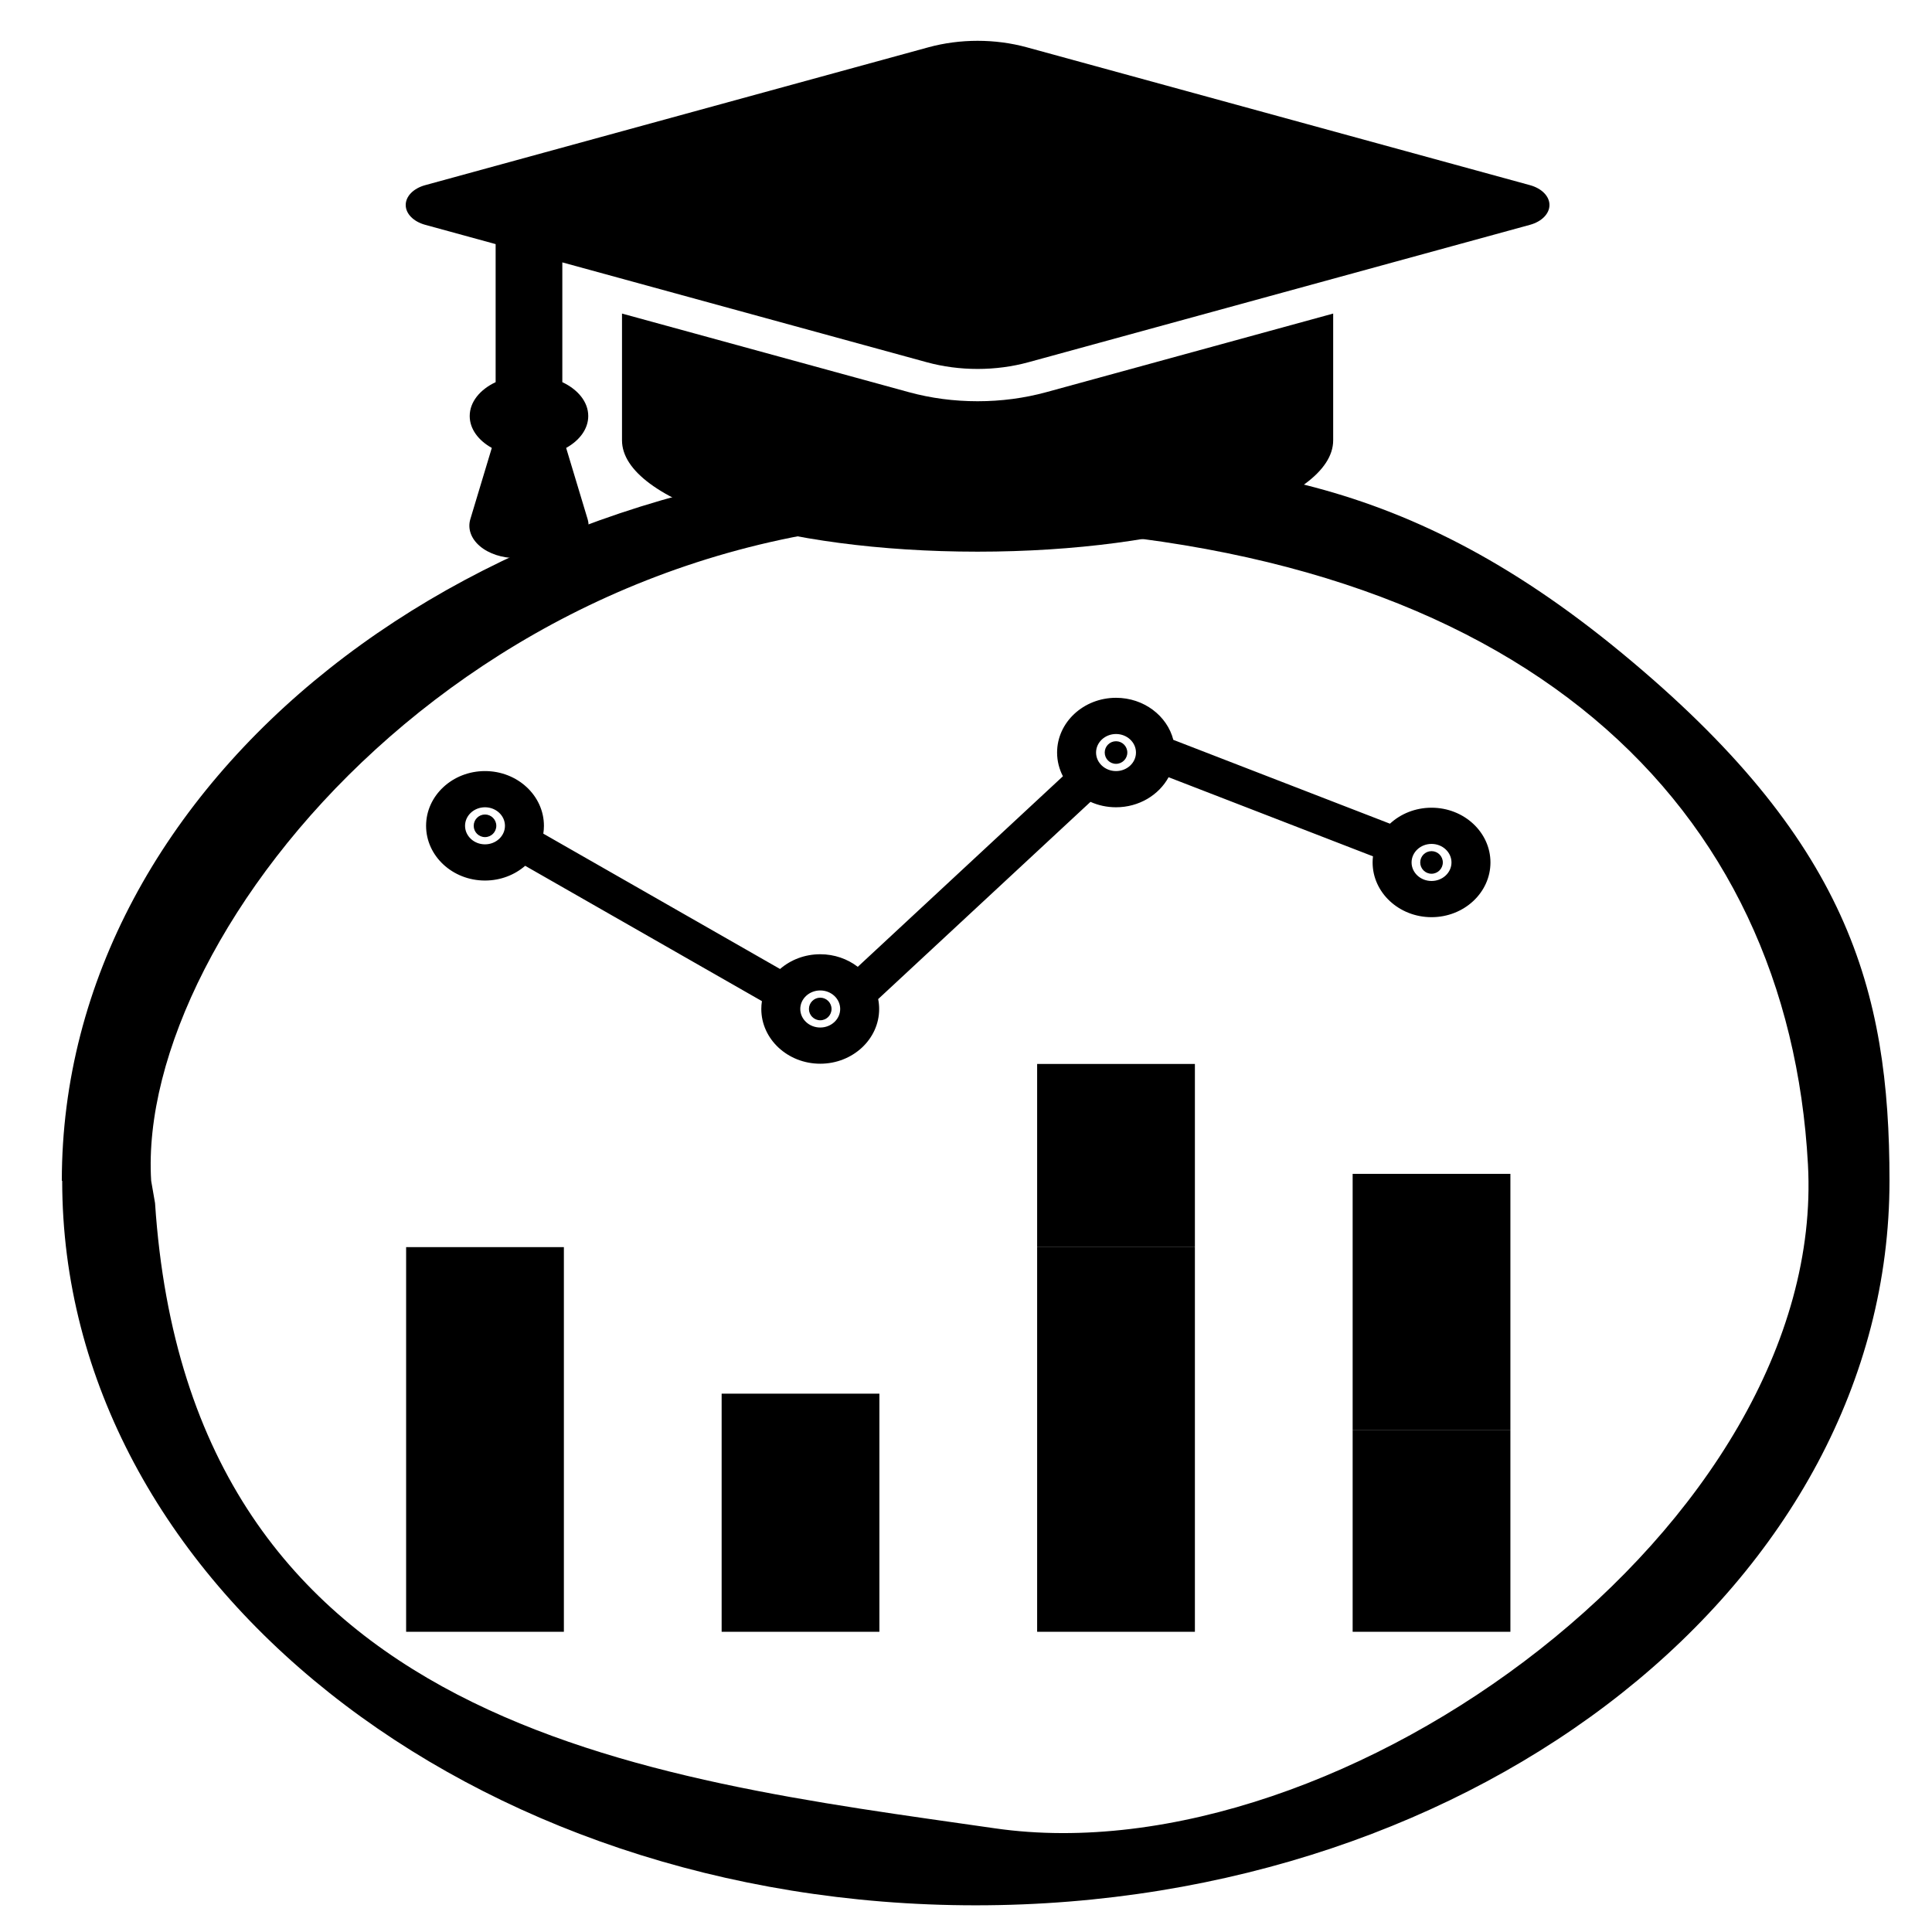
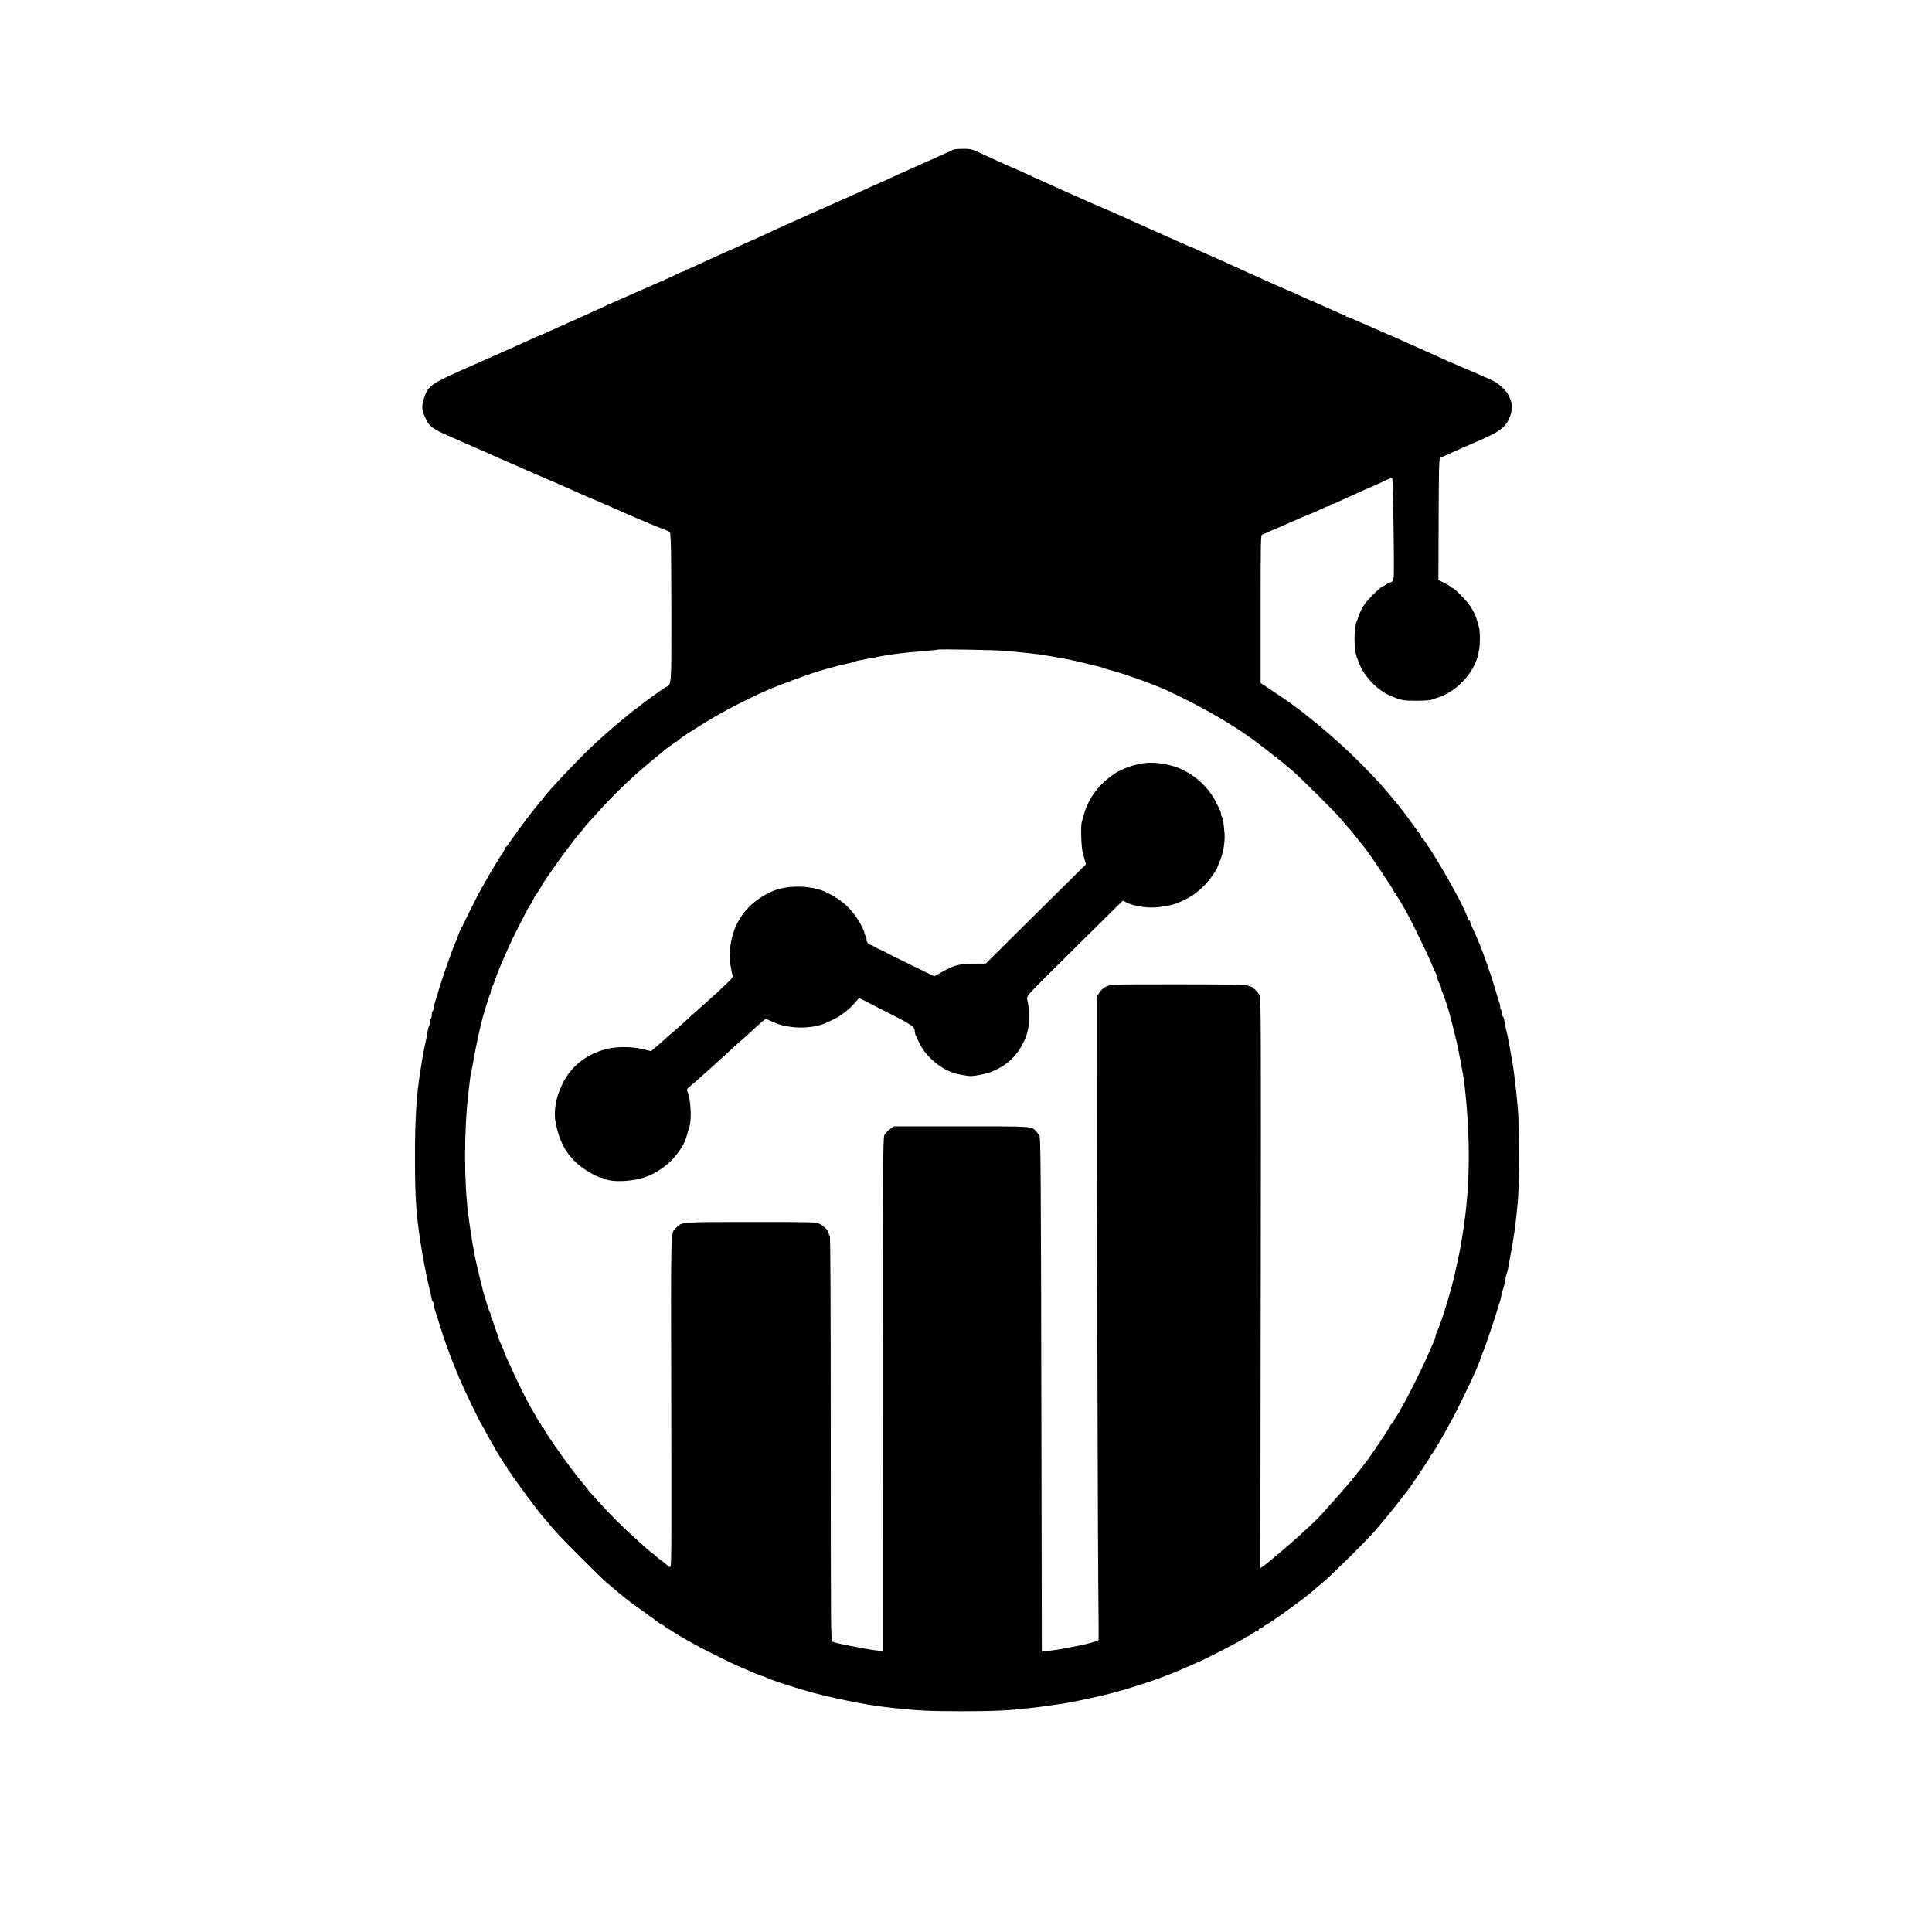
- <svg xmlns="http://www.w3.org/2000/svg" width="500" height="500" fill="#000000" version="1.1">
-   <g>
-     <g stroke="null" id="SVGRepo_iconCarrier">
-       <g stroke="null" id="svg_1">
-         <circle stroke="null" id="svg_2" r="2.924" cy="213.718" cx="125.519" />
-         <circle stroke="null" id="svg_3" r="2.924" cy="261.122" cx="212.277" />
-         <circle stroke="null" id="svg_4" r="2.924" cy="194.756" cx="288.825" />
-         <circle stroke="null" id="svg_5" r="2.924" cy="223.199" cx="370.477" />
-       </g>
-       <path stroke="null" id="svg_6" d="m370.479,209.035c-4.195,0 -7.999,1.582 -10.759,4.136l-56.064,-21.7c-1.599,-6.232 -7.64,-10.881 -14.832,-10.881c-8.409,0 -15.249,6.354 -15.249,14.166c0,2.198 0.542,4.282 1.508,6.14l-53.093,49.318c-2.64,-2.032 -6.027,-3.256 -9.716,-3.256c-4.015,0 -7.671,1.451 -10.397,3.816l-61.268,-35.024c0.103,-0.664 0.16,-1.342 0.16,-2.032c0,-7.811 -6.84,-14.165 -15.25,-14.165c-8.409,0 -15.249,6.354 -15.249,14.165c0,7.811 6.84,14.165 15.249,14.165c4.015,0 7.671,-1.451 10.397,-3.816l61.27,35.025c-0.103,0.664 -0.16,1.342 -0.16,2.032c0,7.811 6.84,14.165 15.249,14.165c8.409,0 15.25,-6.354 15.25,-14.165c0,-0.876 -0.09,-1.731 -0.255,-2.564l54.946,-51.04c2.001,0.898 4.244,1.401 6.61,1.401c5.935,0 11.085,-3.168 13.604,-7.776l52.898,20.474c-0.063,0.519 -0.098,1.046 -0.098,1.58c0,7.811 6.84,14.166 15.25,14.166c8.409,0 15.249,-6.354 15.249,-14.166c0,-7.81 -6.841,-14.164 -15.25,-14.164zm-244.96,9.481c-2.848,0 -5.164,-2.151 -5.164,-4.797s2.316,-4.797 5.164,-4.797s5.164,2.151 5.164,4.797s-2.317,4.797 -5.164,4.797zm86.757,47.406c-2.848,0 -5.164,-2.151 -5.164,-4.797c0,-2.645 2.316,-4.797 5.164,-4.797c2.848,0 5.164,2.151 5.164,4.797c-0.001,2.645 -2.317,4.797 -5.164,4.797zm76.549,-66.367c-2.848,0 -5.164,-2.151 -5.164,-4.797c0,-2.645 2.316,-4.797 5.164,-4.797s5.164,2.151 5.164,4.797c0,2.644 -2.316,4.797 -5.164,4.797zm81.654,28.443c-2.848,0 -5.164,-2.151 -5.164,-4.797c0,-2.645 2.316,-4.797 5.164,-4.797c2.848,0 5.164,2.151 5.164,4.797c0,2.645 -2.316,4.797 -5.164,4.797z" />
-       <rect stroke="null" id="svg_7" height="99.55" width="40.826" y="322.754" x="268.412" />
-       <rect stroke="null" id="svg_8" height="52.145" width="40.826" y="370.159" x="350.064" />
-       <rect stroke="null" id="svg_9" height="99.55" width="40.826" y="322.754" x="105.105" />
-       <rect stroke="null" id="svg_10" height="61.626" width="40.826" y="360.679" x="186.76" />
-       <rect stroke="null" id="svg_11" height="66.367" width="40.826" y="303.793" x="350.064" />
-       <rect stroke="null" id="svg_12" height="47.406" width="40.826" y="275.35" x="268.412" />
-     </g>
-     <g stroke="null">
-       <g stroke="null">
-         <path stroke="null" d="m252.996,103.84c-6.111,0 -12.092,-0.789 -17.775,-2.345l-74.247,-20.344c0,11.334 0,28.284 0,32.801c0,15.919 41.197,28.82 92.023,28.82s92.028,-12.901 92.028,-28.82l0,-32.802l-74.254,20.345c-5.683,1.556 -11.664,2.345 -17.775,2.345z" />
-         <path stroke="null" d="m395.955,47.919l-130.224,-35.677c-8.178,-2.24 -17.288,-2.24 -25.468,0l-130.222,35.677c-3.044,0.834 -5.042,2.868 -5.042,5.131c0,2.264 1.999,4.297 5.042,5.132l18.229,4.994l0,35.726c-4.049,1.908 -6.709,5.122 -6.709,8.764c0,3.337 2.232,6.312 5.717,8.256l-5.551,18.42c-0.744,2.471 0.16,5.044 2.466,7.002c2.304,1.959 5.763,3.095 9.414,3.095l6.585,0c3.653,0 7.11,-1.136 9.414,-3.095c2.304,-1.958 3.209,-4.531 2.466,-7.002l-5.553,-18.42c3.487,-1.944 5.719,-4.92 5.719,-8.256c0,-3.644 -2.66,-6.857 -6.709,-8.764l0,-30.998l94.319,25.843c8.448,2.315 17.853,2.315 26.301,0l129.809,-35.565c3.044,-0.834 5.042,-2.868 5.042,-5.132c-0.001,-2.263 -2.001,-4.297 -5.045,-5.131z" />
-       </g>
-     </g>
-     <path stroke="#000000" stroke-width="0" id="svg_14" d="m16.097,305.593l-0.097,0c0,-103.553 105.885,-187.5 236.5,-187.5l0,0c62.724,0 108.878,2.754 167.231,50.917c58.352,48.163 69.269,86.854 69.269,136.583l0,0c0,103.553 -105.885,187.5 -236.5,187.5l0,0c-130.615,0 -236.403,-83.947 -236.403,-187.5zm23.026,0l1.002,5.762c9.019,136.38 127.072,148.817 217.379,161.817c90.308,13 215.453,-79.107 210.392,-171.817c-5.061,-92.71 -72.955,-160.146 -209.388,-164.915l-0.006,-1.524c-133.564,-5.421 -223.379,105.9 -219.379,170.677z" />
-   </g>
+ <svg xmlns="http://www.w3.org/2000/svg" width="2000" height="2000" viewBox="0 0 2000 2000" version="1.1">
+   <path d="M 987 154.943 C 986.175 155.397, 984.375 156.226, 983 156.786 C 981.625 157.346, 977.575 159.151, 974 160.798 C 970.425 162.444, 961.200 166.592, 953.500 170.015 C 935.806 177.882, 929.989 180.501, 922.500 183.971 C 919.200 185.500, 914.700 187.530, 912.500 188.483 C 910.300 189.436, 906.025 191.340, 903 192.714 C 899.975 194.089, 895.700 196.021, 893.500 197.007 C 891.300 197.993, 886.518 200.182, 882.873 201.871 C 879.228 203.560, 868.653 208.277, 859.373 212.353 C 843.278 219.423, 837.382 222.056, 825 227.702 C 821.975 229.081, 818.600 230.565, 817.500 230.999 C 816.400 231.433, 812.125 233.358, 808 235.277 C 803.875 237.197, 797.913 239.944, 794.750 241.383 C 791.587 242.823, 786.638 245.077, 783.750 246.393 C 780.862 247.708, 776.925 249.482, 775 250.335 C 757.136 258.245, 749.554 261.637, 744 264.200 C 740.425 265.850, 735.700 267.999, 733.500 268.975 C 727.736 271.534, 715.796 277.058, 713.764 278.105 C 712.809 278.597, 711.346 279, 710.514 279 C 709.681 279, 709 279.450, 709 280 C 709 280.550, 708.368 281, 707.595 281 C 706.821 281, 704.459 281.881, 702.345 282.958 C 696.479 285.945, 685.098 291.091, 668 298.488 C 659.475 302.176, 650.025 306.323, 647 307.702 C 643.975 309.081, 640.600 310.557, 639.500 310.982 C 638.400 311.407, 634.350 313.216, 630.500 315.002 C 626.650 316.788, 621.700 319.045, 619.500 320.017 C 614.291 322.321, 606.114 326.035, 598 329.783 C 594.425 331.434, 588.125 334.240, 584 336.019 C 579.875 337.797, 572.743 340.996, 568.151 343.126 C 563.559 345.257, 559.634 347, 559.430 347 C 559.068 347, 553.107 349.635, 542 354.704 C 538.975 356.084, 534.587 358.066, 532.250 359.107 C 529.912 360.148, 526.087 361.853, 523.750 362.896 C 521.412 363.939, 517.925 365.465, 516 366.288 C 514.075 367.111, 509.800 369.013, 506.500 370.514 C 503.200 372.016, 495.100 375.614, 488.500 378.510 C 446.729 396.840, 443.428 399.031, 439.248 411.212 C 436.019 420.621, 436.352 424.345, 441.366 434.883 C 444.382 441.223, 448.819 444.398, 464 451.082 C 471.425 454.351, 478.400 457.424, 479.500 457.911 C 480.600 458.398, 483.300 459.565, 485.500 460.506 C 487.700 461.446, 491.975 463.339, 495 464.712 C 498.025 466.086, 501.400 467.557, 502.500 467.982 C 503.600 468.407, 507.650 470.215, 511.500 472 C 515.350 473.785, 519.400 475.583, 520.500 475.996 C 521.600 476.409, 524.525 477.657, 527 478.769 C 529.475 479.882, 533.075 481.466, 535 482.290 C 538.477 483.779, 543.380 485.938, 552 489.776 C 554.475 490.878, 563.025 494.552, 571 497.941 C 578.975 501.331, 587.750 505.157, 590.500 506.444 C 593.250 507.732, 597.300 509.555, 599.500 510.497 C 601.700 511.438, 605.525 513.118, 608 514.231 C 610.475 515.343, 613.400 516.600, 614.500 517.025 C 616.965 517.975, 621.922 520.091, 628.500 523 C 631.250 524.216, 635.075 525.885, 637 526.710 C 638.925 527.534, 642.300 529.035, 644.500 530.046 C 652.695 533.810, 684.073 547, 684.834 547 C 685.269 547, 687.440 547.877, 689.659 548.949 L 693.693 550.899 694.347 560.103 C 694.706 565.165, 695 599.963, 695 637.431 C 695 712.396, 695.347 708.218, 688.851 711.577 C 686.008 713.047, 663.086 729.600, 662 730.967 C 661.725 731.313, 659.925 732.678, 658 734 C 656.075 735.322, 654.275 736.650, 654 736.952 C 653.725 737.253, 649.900 740.412, 645.500 743.970 C 633.355 753.792, 616.533 768.770, 606.500 778.694 C 590.003 795.011, 566.738 819.998, 563.152 825.249 C 562.307 826.487, 561.349 827.725, 561.022 828 C 559.578 829.215, 546.943 845.192, 541.279 852.964 C 537.858 857.659, 534.686 861.950, 534.231 862.500 C 533.775 863.050, 531.431 866.425, 529.021 870 C 526.611 873.575, 524.270 876.650, 523.819 876.833 C 523.369 877.017, 523 877.611, 523 878.153 C 523 878.696, 521.715 881.021, 520.144 883.320 C 517.028 887.881, 510.076 899.165, 506.478 905.500 C 505.229 907.700, 502.012 913.325, 499.330 918 C 496.648 922.675, 490.704 934.150, 486.120 943.500 C 481.537 952.850, 476.935 962.230, 475.893 964.345 C 474.852 966.459, 474 968.601, 474 969.105 C 474 969.609, 473.116 971.929, 472.036 974.261 C 467.886 983.220, 456.257 1016.798, 452.040 1032 C 451.353 1034.475, 450.389 1037.534, 449.896 1038.797 C 449.403 1040.060, 449 1042.171, 449 1043.488 C 449 1044.805, 448.550 1046.160, 448 1046.500 C 447.450 1046.840, 447 1048.640, 447 1050.500 C 447 1052.360, 446.550 1054.160, 446 1054.500 C 445.450 1054.840, 445 1056.576, 445 1058.359 C 445 1060.142, 444.596 1062.028, 444.102 1062.550 C 443.609 1063.073, 442.963 1065.300, 442.667 1067.500 C 442.371 1069.700, 441.630 1073.750, 441.019 1076.500 C 439.297 1084.252, 437.989 1090.991, 437.040 1097 C 436.563 1100.025, 435.651 1105.650, 435.014 1109.500 C 431.176 1132.710, 429.542 1159.101, 429.567 1197.500 C 429.597 1242.826, 430.954 1260.803, 437.078 1297 C 439.259 1309.889, 442.648 1326.537, 445.018 1336 C 445.637 1338.475, 446.387 1341.967, 446.683 1343.759 C 446.979 1345.552, 447.621 1347.266, 448.110 1347.568 C 448.600 1347.871, 449 1349.072, 449 1350.238 C 449 1352.203, 450.212 1356.698, 452.037 1361.500 C 452.455 1362.600, 453.789 1366.875, 455.001 1371 C 458.607 1383.277, 466.450 1405.284, 470.680 1415 C 471.518 1416.925, 472.608 1419.513, 473.102 1420.750 C 473.596 1421.987, 474.404 1424.013, 474.898 1425.250 C 479.159 1435.924, 496.479 1472.024, 499.008 1475.500 C 499.408 1476.050, 501.890 1480.550, 504.524 1485.500 C 507.159 1490.450, 510.143 1495.694, 511.157 1497.154 C 512.171 1498.614, 513 1500.101, 513 1500.459 C 513 1500.817, 514.700 1503.673, 516.777 1506.805 C 518.854 1509.937, 521.180 1513.737, 521.946 1515.250 C 522.712 1516.763, 523.712 1518, 524.169 1518 C 524.626 1518, 525 1518.590, 525 1519.311 C 525 1520.033, 525.788 1521.520, 526.750 1522.616 C 527.712 1523.712, 528.950 1525.332, 529.500 1526.216 C 533.792 1533.112, 556.780 1564.132, 561.693 1569.658 C 563.237 1571.394, 565.367 1573.869, 566.427 1575.158 C 575.335 1585.987, 581.372 1592.420, 601.475 1612.500 C 614.139 1625.150, 626.300 1636.946, 628.500 1638.714 C 630.700 1640.481, 633.921 1643.181, 635.658 1644.714 C 641.598 1649.955, 652.665 1658.764, 657.348 1661.977 C 661.150 1664.585, 679.410 1677.804, 682.158 1679.937 C 683.620 1681.072, 685.238 1682, 685.753 1682 C 686.268 1682, 687.505 1682.900, 688.500 1684 C 689.495 1685.100, 690.715 1686, 691.210 1686 C 691.705 1686, 694.673 1687.726, 697.805 1689.836 C 700.937 1691.946, 706.650 1695.396, 710.500 1697.503 C 714.350 1699.610, 720.200 1702.825, 723.500 1704.646 C 730.022 1708.246, 759.257 1722.740, 762.500 1723.981 C 763.600 1724.402, 766.750 1725.761, 769.500 1727 C 772.250 1728.239, 775.400 1729.602, 776.500 1730.027 C 777.600 1730.453, 780.633 1731.746, 783.239 1732.900 C 785.846 1734.055, 788.439 1735, 789.003 1735 C 789.566 1735, 790.809 1735.397, 791.764 1735.883 C 795.745 1737.909, 799.177 1739.182, 812.156 1743.451 C 831.806 1749.915, 849.090 1754.645, 865.500 1758.049 C 868.250 1758.620, 872.525 1759.538, 875 1760.089 C 889.727 1763.370, 907.298 1766.232, 923.500 1767.989 C 950.316 1770.896, 962.173 1771.465, 996 1771.465 C 1029.598 1771.465, 1042.560 1770.848, 1067.500 1768.063 C 1074.780 1767.250, 1078.809 1766.703, 1097.500 1763.988 C 1105.476 1762.830, 1115.336 1760.925, 1128.500 1758 C 1130.975 1757.450, 1134.912 1756.596, 1137.250 1756.103 C 1142.439 1755.008, 1160.376 1750.310, 1164.500 1748.965 C 1166.150 1748.428, 1171.325 1746.824, 1176 1745.402 C 1184.384 1742.851, 1199.605 1737.662, 1203.500 1736.026 C 1204.600 1735.564, 1207.525 1734.432, 1210 1733.511 C 1212.475 1732.590, 1216.075 1731.152, 1218 1730.316 C 1219.925 1729.480, 1222.400 1728.439, 1223.500 1728.003 C 1224.600 1727.567, 1227.975 1726.086, 1231 1724.712 C 1234.025 1723.339, 1238.300 1721.443, 1240.500 1720.500 C 1250.879 1716.051, 1283.214 1699.335, 1288.154 1695.865 C 1289.614 1694.839, 1291.108 1694, 1291.474 1694 C 1291.840 1694, 1294.102 1692.650, 1296.500 1691 C 1298.898 1689.350, 1301.342 1688, 1301.930 1688 C 1302.519 1688, 1303 1687.550, 1303 1687 C 1303 1686.450, 1303.590 1686, 1304.311 1686 C 1305.033 1686, 1306.589 1685.100, 1307.770 1684 C 1308.950 1682.900, 1310.177 1682, 1310.497 1682 C 1312.431 1682, 1350.059 1654.859, 1358.639 1647.275 C 1360.366 1645.749, 1365.766 1641.125, 1370.639 1637 C 1380.663 1628.516, 1415.875 1593.582, 1423.569 1584.490 C 1432.604 1573.812, 1439.434 1565.584, 1442.500 1561.683 C 1444.150 1559.583, 1446.850 1556.165, 1448.500 1554.087 C 1453.398 1547.918, 1460.426 1538.619, 1461.500 1536.887 C 1462.050 1535.999, 1466.662 1529.148, 1471.750 1521.663 C 1476.837 1514.177, 1481 1507.628, 1481 1507.110 C 1481 1506.591, 1481.337 1506.017, 1481.750 1505.833 C 1482.642 1505.437, 1490.947 1491.724, 1497.093 1480.500 C 1499.502 1476.100, 1502.704 1470.250, 1504.207 1467.500 C 1508.488 1459.669, 1522.991 1429.782, 1526.285 1422 C 1527.100 1420.075, 1528.720 1416.367, 1529.884 1413.761 C 1531.048 1411.154, 1532 1408.728, 1532 1408.368 C 1532 1408.009, 1533.529 1403.842, 1535.398 1399.108 C 1537.267 1394.373, 1540.699 1384.650, 1543.024 1377.500 C 1545.349 1370.350, 1547.593 1363.600, 1548.012 1362.500 C 1548.430 1361.400, 1549.325 1358.475, 1550 1356 C 1550.675 1353.525, 1551.593 1350.600, 1552.039 1349.500 C 1552.485 1348.400, 1553.108 1346.263, 1553.425 1344.750 C 1553.741 1343.237, 1554.259 1340.763, 1554.575 1339.250 C 1554.892 1337.737, 1555.536 1335.600, 1556.007 1334.500 C 1556.478 1333.400, 1557.119 1331.037, 1557.432 1329.250 C 1557.744 1327.463, 1558.256 1324.537, 1558.568 1322.750 C 1558.881 1320.963, 1559.528 1318.600, 1560.006 1317.500 C 1560.485 1316.400, 1561.110 1313.925, 1561.396 1312 C 1561.683 1310.075, 1562.403 1306.025, 1562.998 1303 C 1566.806 1283.619, 1568.996 1267.984, 1571.191 1244.500 C 1572.921 1225.995, 1572.923 1165.032, 1571.194 1146.500 C 1569.013 1123.116, 1567.094 1107.447, 1565.010 1096 C 1564.459 1092.975, 1563.571 1088.025, 1563.037 1085 C 1561.407 1075.766, 1560.179 1069.713, 1558.981 1065 C 1558.352 1062.525, 1557.601 1058.810, 1557.313 1056.744 C 1557.025 1054.678, 1556.386 1052.739, 1555.894 1052.435 C 1555.402 1052.131, 1555 1050.585, 1555 1049 C 1555 1047.415, 1554.550 1045.840, 1554 1045.500 C 1553.450 1045.160, 1553 1043.805, 1553 1042.488 C 1553 1041.171, 1552.597 1039.060, 1552.104 1037.797 C 1551.611 1036.534, 1550.644 1033.475, 1549.955 1031 C 1548.253 1024.886, 1542.934 1007.968, 1541.938 1005.500 C 1541.494 1004.400, 1540.154 1000.575, 1538.960 997 C 1534.819 984.605, 1528.812 969.729, 1523.882 959.655 C 1522.847 957.541, 1522 955.179, 1522 954.405 C 1522 953.632, 1521.550 953, 1521 953 C 1520.450 953, 1520 952.453, 1520 951.785 C 1520 950.676, 1513.448 936.262, 1510.779 931.500 C 1510.163 930.400, 1508.107 926.575, 1506.212 923 C 1494.729 901.342, 1474.293 868.155, 1471.831 867.167 C 1471.374 866.983, 1471 866.281, 1471 865.605 C 1471 864.930, 1470.194 863.505, 1469.209 862.439 C 1468.223 861.372, 1465.880 858.250, 1464.001 855.500 C 1460.129 849.831, 1447.967 833.776, 1444.679 829.992 C 1443.481 828.613, 1441.210 825.913, 1439.633 823.992 C 1418.193 797.880, 1383.367 764.512, 1353 740.986 C 1350.525 739.069, 1348.275 737.253, 1348 736.952 C 1347.725 736.650, 1345.925 735.307, 1344 733.966 C 1342.075 732.625, 1339.825 730.961, 1339 730.267 C 1336.691 728.326, 1328.618 722.742, 1316.250 714.533 L 1305 707.065 1305 630.501 C 1305 558.471, 1305.104 553.903, 1306.750 553.356 C 1307.713 553.036, 1311.284 551.475, 1314.687 549.887 C 1318.090 548.299, 1321.125 547, 1321.433 547 C 1321.740 547, 1325.481 545.387, 1329.746 543.416 C 1334.011 541.445, 1342.365 537.826, 1348.312 535.374 C 1359.396 530.803, 1369.157 526.536, 1372.236 524.914 C 1373.191 524.411, 1374.654 524, 1375.486 524 C 1376.319 524, 1377 523.550, 1377 523 C 1377 522.450, 1377.606 522, 1378.346 522 C 1379.087 522, 1380.999 521.374, 1382.596 520.609 C 1384.193 519.844, 1387.300 518.440, 1389.500 517.490 C 1393.720 515.666, 1398.706 513.413, 1411 507.773 C 1415.125 505.881, 1420.075 503.712, 1422 502.954 C 1423.925 502.196, 1428.875 499.919, 1433 497.894 C 1437.125 495.869, 1440.821 494.508, 1441.214 494.870 C 1441.607 495.232, 1442.241 518.996, 1442.622 547.678 C 1443.246 594.554, 1443.155 599.988, 1441.729 601.414 C 1440.857 602.286, 1439.548 603.010, 1438.821 603.022 C 1438.095 603.034, 1436.375 603.924, 1435 605 C 1433.625 606.076, 1431.925 606.966, 1431.223 606.978 C 1430.521 606.990, 1426.009 610.938, 1421.197 615.750 C 1414.810 622.138, 1411.578 626.305, 1409.224 631.187 C 1407.451 634.865, 1406 638.358, 1406 638.951 C 1406 639.543, 1405.590 640.809, 1405.088 641.764 C 1401.284 649.009, 1401.217 672.377, 1404.974 681.500 C 1405.427 682.600, 1406.384 685.075, 1407.100 687 C 1411.794 699.621, 1425.656 714.265, 1438 719.643 C 1450.527 725.101, 1451.735 725.349, 1466.049 725.387 C 1474.064 725.409, 1480.815 724.964, 1482.169 724.326 C 1483.451 723.722, 1486.525 722.635, 1489 721.910 C 1500.690 718.487, 1513.719 708.266, 1521.876 696.120 C 1528.881 685.689, 1532 675.054, 1532 661.600 C 1532 656.484, 1531.602 650.994, 1531.117 649.399 C 1530.631 647.805, 1529.650 644.475, 1528.938 642 C 1526.498 633.523, 1521.601 625.731, 1513.424 617.313 C 1508.983 612.741, 1504.905 609, 1504.363 609 C 1503.821 609, 1502.505 608.196, 1501.439 607.214 C 1500.372 606.231, 1497.143 604.319, 1494.261 602.964 L 1489.023 600.500 1489.261 537.609 C 1489.469 482.867, 1489.694 474.621, 1491 473.968 C 1491.825 473.555, 1494.525 472.316, 1497 471.216 C 1499.475 470.115, 1503.975 468.089, 1507 466.714 C 1510.025 465.340, 1514.188 463.492, 1516.250 462.607 C 1518.313 461.723, 1521.463 460.372, 1523.250 459.606 C 1549.171 448.484, 1555.618 444.567, 1560.244 437.128 C 1564.887 429.661, 1566.352 420.456, 1563.875 414.297 C 1561.133 407.474, 1560.317 406.224, 1555.534 401.500 C 1550.863 396.888, 1547.281 394.683, 1538 390.710 C 1536.075 389.885, 1532.475 388.306, 1530 387.201 C 1527.525 386.095, 1518.975 382.423, 1511 379.041 C 1503.025 375.659, 1494.138 371.791, 1491.250 370.446 C 1484.002 367.069, 1476.254 363.564, 1471.500 361.512 C 1469.300 360.562, 1465.025 358.660, 1462 357.286 C 1454.053 353.675, 1448.984 351.415, 1445 349.710 C 1441.251 348.105, 1437.143 346.305, 1424.500 340.731 C 1420.100 338.790, 1413.125 335.763, 1409 334.002 C 1404.875 332.241, 1400.193 330.170, 1398.596 329.400 C 1396.999 328.630, 1395.087 328, 1394.346 328 C 1393.606 328, 1393 327.550, 1393 327 C 1393 326.450, 1392.394 326, 1391.654 326 C 1390.913 326, 1389.001 325.374, 1387.404 324.609 C 1385.807 323.844, 1382.700 322.440, 1380.500 321.490 C 1378.300 320.539, 1374.250 318.738, 1371.500 317.488 C 1368.750 316.238, 1364.925 314.545, 1363 313.726 C 1355.618 310.586, 1351.294 308.670, 1345.500 305.973 C 1342.200 304.437, 1334.550 301.079, 1328.500 298.511 C 1322.450 295.944, 1314.125 292.248, 1310 290.299 C 1305.875 288.349, 1301.600 286.415, 1300.500 286 C 1299.400 285.584, 1295.350 283.784, 1291.500 281.998 C 1287.650 280.212, 1282.700 277.963, 1280.500 277 C 1278.300 276.037, 1273.575 273.891, 1270 272.231 C 1266.425 270.571, 1261.925 268.538, 1260 267.712 C 1254.517 265.361, 1247.067 262.046, 1240.180 258.893 C 1236.704 257.302, 1233.680 256, 1233.460 256 C 1233.240 256, 1230.683 254.925, 1227.780 253.612 C 1224.876 252.299, 1220.362 250.274, 1217.750 249.112 C 1206.278 244.011, 1203.730 242.881, 1199.250 240.906 C 1196.638 239.754, 1192.250 237.782, 1189.500 236.525 C 1186.750 235.268, 1182.700 233.457, 1180.500 232.502 C 1178.300 231.547, 1173.800 229.521, 1170.500 228 C 1167.200 226.479, 1162.925 224.560, 1161 223.737 C 1159.075 222.914, 1154.800 221.012, 1151.500 219.511 C 1148.200 218.009, 1143.475 215.979, 1141 214.998 C 1138.525 214.017, 1134.025 212.091, 1131 210.719 C 1122.144 206.701, 1108.681 200.724, 1103 198.288 C 1101.075 197.462, 1096.575 195.429, 1093 193.769 C 1089.425 192.109, 1084.588 189.907, 1082.250 188.876 C 1072.593 184.614, 1069.141 183.047, 1062 179.687 C 1057.875 177.745, 1051.575 174.954, 1048 173.483 C 1044.425 172.012, 1038.125 169.226, 1034 167.293 C 1024.238 162.717, 1015.660 158.764, 1009.761 156.122 C 1006.114 154.489, 1003.118 154.014, 996.761 154.059 C 992.217 154.091, 987.825 154.489, 987 154.943 M 970.500 672.549 C 969.950 672.787, 963.425 673.461, 956 674.046 C 931.768 675.956, 919.802 677.597, 898.250 681.962 C 895.638 682.491, 891.925 683.197, 890 683.530 C 888.075 683.864, 885.600 684.522, 884.500 684.993 C 883.400 685.464, 881.150 686.132, 879.500 686.478 C 869.442 688.588, 868.605 688.797, 857 692.113 C 855.075 692.663, 852.150 693.480, 850.500 693.930 C 840.229 696.727, 806.481 709.050, 795 714.194 C 792.525 715.304, 788.925 716.892, 787 717.724 C 782.469 719.683, 758.398 731.598, 754.500 733.811 C 752.850 734.748, 748.350 737.266, 744.500 739.407 C 728.611 748.243, 701.888 765.362, 701.167 767.166 C 700.983 767.625, 700.196 768, 699.417 768 C 698.637 768, 698 768.353, 698 768.784 C 698 769.216, 696.644 770.370, 694.986 771.349 C 693.328 772.329, 689.990 774.788, 687.568 776.815 C 685.146 778.842, 679.899 783.200, 675.907 786.500 C 654.025 804.589, 637.157 820.628, 620.169 839.500 C 613.238 847.200, 607.301 853.725, 606.975 854 C 606.650 854.275, 605.686 855.522, 604.833 856.771 C 603.980 858.020, 601.748 860.720, 599.873 862.771 C 596.251 866.734, 582.348 885.181, 574.830 896 C 572.345 899.575, 568.217 905.488, 565.656 909.139 C 563.095 912.791, 561 916.085, 561 916.459 C 561 916.833, 559.650 919.102, 558 921.500 C 556.350 923.898, 555 926.342, 555 926.930 C 555 927.519, 554.602 928, 554.117 928 C 553.631 928, 552.984 928.788, 552.678 929.750 C 552.131 931.475, 548.979 937.027, 547.994 938 C 547.072 938.911, 529.844 972.870, 527.067 979.250 C 525.930 981.862, 524.053 986.138, 522.894 988.750 C 517.606 1000.680, 515.234 1006.493, 513 1013 C 511.546 1017.234, 510.071 1020.901, 508.883 1023.236 C 508.397 1024.191, 508 1025.660, 508 1026.500 C 508 1027.340, 507.596 1028.809, 507.103 1029.764 C 506.609 1030.719, 505.205 1034.875, 503.982 1039 C 502.759 1043.125, 501.389 1047.625, 500.938 1049 C 498.454 1056.567, 492.504 1083.501, 490.002 1098.500 C 489.360 1102.350, 488.442 1107.075, 487.963 1109 C 487.484 1110.925, 486.829 1114.750, 486.508 1117.500 C 486.186 1120.250, 485.498 1126.100, 484.978 1130.500 C 480.252 1170.475, 480.234 1223.639, 484.934 1259 C 487.856 1280.986, 490.849 1298.336, 493.989 1311.500 C 494.514 1313.700, 496.118 1320.450, 497.554 1326.500 C 498.991 1332.550, 500.968 1339.975, 501.949 1343 C 502.930 1346.025, 504.321 1350.525, 505.040 1353 C 505.759 1355.475, 506.720 1357.927, 507.174 1358.450 C 507.628 1358.972, 508 1360.345, 508 1361.500 C 508 1362.655, 508.369 1364.028, 508.820 1364.550 C 509.271 1365.073, 510.702 1368.875, 512 1373 C 513.298 1377.125, 514.729 1380.927, 515.180 1381.450 C 515.631 1381.972, 516 1383.216, 516 1384.214 C 516 1385.211, 516.413 1386.809, 516.918 1387.764 C 518.636 1391.011, 522 1398.975, 522 1399.793 C 522 1400.241, 523.080 1402.833, 524.399 1405.554 C 525.719 1408.274, 527.587 1412.300, 528.552 1414.500 C 536.596 1432.848, 548.775 1456.952, 553.134 1463.154 C 554.160 1464.614, 555 1466.108, 555 1466.474 C 555 1466.840, 556.350 1469.102, 558 1471.500 C 559.650 1473.898, 561 1476.342, 561 1476.930 C 561 1477.519, 561.450 1478, 562 1478 C 562.550 1478, 563 1478.455, 563 1479.010 C 563 1481.339, 594.104 1524.965, 602.562 1534.500 C 604.026 1536.150, 606.408 1539.075, 607.856 1541 C 609.304 1542.925, 610.716 1544.725, 610.994 1545 C 611.272 1545.275, 615.550 1549.985, 620.500 1555.467 C 631.832 1568.017, 645.015 1581.197, 656.539 1591.500 C 661.460 1595.900, 667.168 1601.026, 669.222 1602.891 C 671.277 1604.756, 673.980 1606.981, 675.229 1607.835 C 676.478 1608.689, 678.175 1610.110, 679 1610.992 C 679.825 1611.873, 682.075 1613.686, 684 1615.020 C 685.925 1616.354, 688.400 1618.282, 689.500 1619.305 C 690.600 1620.327, 692.343 1621.622, 693.372 1622.182 C 695.200 1623.177, 695.236 1619.055, 694.872 1451.256 C 694.463 1262.325, 694.007 1276.982, 700.493 1270.490 C 706.043 1264.935, 705.134 1265, 777.238 1265 C 840.624 1265, 844.049 1265.092, 848.301 1266.915 C 852.837 1268.859, 858 1274.379, 858 1277.285 C 858 1278.163, 858.450 1279.160, 859 1279.500 C 859.662 1279.909, 860 1350.975, 860 1489.452 C 860 1687.872, 860.091 1698.824, 861.750 1699.518 C 863.777 1700.367, 869.564 1701.765, 876 1702.962 C 878.475 1703.423, 883.200 1704.340, 886.500 1705 C 896.210 1706.943, 902.131 1707.929, 908.268 1708.626 L 914.036 1709.281 913.980 1443.664 C 913.929 1203.904, 914.077 1177.751, 915.498 1175.004 C 916.364 1173.330, 918.923 1170.619, 921.186 1168.980 L 925.300 1166 995.200 1166 C 1070.393 1166, 1067.797 1165.827, 1072.625 1171.155 C 1073.794 1172.445, 1075.369 1174.625, 1076.125 1176 C 1077.278 1178.097, 1077.581 1221.301, 1078 1443.996 L 1078.500 1709.493 1082.500 1709.220 C 1087.219 1708.897, 1098.837 1707.200, 1104.500 1706.006 C 1106.700 1705.542, 1111.200 1704.642, 1114.500 1704.007 C 1127.068 1701.586, 1136.884 1698.795, 1137.252 1697.539 C 1137.420 1696.968, 1137.282 1673.325, 1136.947 1645 C 1136.427 1601.098, 1135.500 1240.024, 1135.500 1081.500 L 1135.500 1031.500 1138.169 1027.398 C 1139.883 1024.764, 1142.473 1022.528, 1145.408 1021.148 C 1149.948 1019.014, 1150.443 1019, 1220.430 1019 C 1266.319 1019, 1291.097 1019.349, 1291.500 1020 C 1291.840 1020.550, 1292.904 1021, 1293.864 1021 C 1296.044 1021, 1302.013 1026.536, 1304.005 1030.405 C 1305.324 1032.968, 1305.454 1067.943, 1305.104 1328.327 L 1304.708 1623.344 1308.104 1620.970 C 1309.972 1619.665, 1311.725 1618.343, 1312 1618.034 C 1312.275 1617.725, 1314.975 1615.460, 1318 1613 C 1321.025 1610.540, 1323.725 1608.289, 1324 1607.998 C 1324.275 1607.706, 1326.075 1606.184, 1328 1604.616 C 1335.318 1598.653, 1352.881 1582.788, 1362.448 1573.500 C 1368.185 1567.930, 1395.512 1537.075, 1400.974 1530 C 1402.885 1527.525, 1404.685 1525.275, 1404.974 1525 C 1405.263 1524.725, 1407.063 1522.475, 1408.973 1520 C 1410.883 1517.525, 1412.812 1515.050, 1413.260 1514.500 C 1418.153 1508.495, 1439 1477.456, 1439 1476.175 C 1439 1475.699, 1439.900 1474.495, 1441 1473.500 C 1442.100 1472.505, 1443 1471.278, 1443 1470.775 C 1443 1470.272, 1444.350 1467.898, 1446 1465.500 C 1447.650 1463.102, 1449 1460.929, 1449 1460.672 C 1449 1460.415, 1450.726 1457.346, 1452.836 1453.852 C 1456.345 1448.041, 1471.667 1417.387, 1476.129 1407.250 C 1477.158 1404.913, 1478.957 1400.863, 1480.127 1398.250 C 1481.296 1395.638, 1482.699 1392.375, 1483.243 1391 C 1483.788 1389.625, 1484.631 1387.719, 1485.117 1386.764 C 1485.603 1385.809, 1486 1384.340, 1486 1383.500 C 1486 1382.660, 1486.397 1381.191, 1486.883 1380.236 C 1491.685 1370.798, 1503.184 1333.074, 1507.088 1313.953 C 1507.701 1310.954, 1508.607 1306.700, 1509.103 1304.500 C 1511.362 1294.482, 1512.567 1287.778, 1515.035 1271.500 C 1521.515 1228.756, 1522.187 1182.905, 1517.072 1132.500 C 1515.518 1117.183, 1515.045 1114.268, 1509.531 1086 C 1508.319 1079.790, 1503.529 1060.331, 1500.054 1047.500 C 1498.557 1041.974, 1493.965 1028.519, 1492.977 1026.764 C 1492.440 1025.809, 1492 1024.340, 1492 1023.500 C 1492 1022.660, 1491.550 1021.079, 1491 1019.986 C 1490.450 1018.894, 1489.550 1017.106, 1489 1016.014 C 1488.450 1014.921, 1488 1013.340, 1488 1012.500 C 1488 1011.660, 1487.599 1010.191, 1487.109 1009.236 C 1485.862 1006.803, 1481.898 997.901, 1480.993 995.500 C 1478.988 990.178, 1460.933 953.043, 1456.684 945.500 C 1449.657 933.029, 1448.717 931.431, 1446.883 928.846 C 1445.847 927.386, 1445 925.698, 1445 925.096 C 1445 924.493, 1444.550 924, 1444 924 C 1443.450 924, 1443 923.550, 1443 922.999 C 1443 921.258, 1416.032 881.126, 1411.081 875.500 C 1409.629 873.850, 1406.885 870.475, 1404.984 868 C 1400.215 861.791, 1399.047 860.378, 1394.766 855.636 C 1392.712 853.361, 1389.337 849.386, 1387.266 846.801 C 1382.971 841.443, 1346.060 804.795, 1338.114 798 C 1330.618 791.590, 1323.624 785.925, 1315 779.280 C 1310.875 776.101, 1306.825 772.967, 1306 772.315 C 1281.995 753.356, 1247.010 732.785, 1208 714.693 C 1196.083 709.166, 1168.533 699.121, 1154 695.004 C 1144.204 692.230, 1142.426 691.694, 1140.500 690.937 C 1139.400 690.504, 1137.150 689.872, 1135.500 689.531 C 1132.682 688.948, 1130.293 688.370, 1120.500 685.900 C 1114.530 684.394, 1108.129 683.007, 1102.250 681.947 C 1087.693 679.321, 1085.052 678.861, 1079.500 677.987 C 1072.927 676.951, 1059.545 675.466, 1042.500 673.882 C 1031.347 672.846, 972.337 671.753, 970.500 672.549 M 1181.500 790.430 C 1171.484 792.276, 1161.297 796.068, 1154.500 800.482 C 1138.033 811.174, 1126.983 825.677, 1122.103 843 C 1121.405 845.475, 1120.382 849.090, 1119.829 851.034 C 1118.638 855.215, 1119.312 876.763, 1120.813 882.500 C 1121.389 884.700, 1122.382 888.360, 1123.022 890.632 L 1124.184 894.765 1094.979 923.632 C 1078.916 939.510, 1055.584 962.625, 1043.129 975 L 1020.484 997.500 1008.310 997.567 C 993.068 997.652, 987.508 999.119, 974.647 1006.448 L 967.199 1010.692 957.827 1006.096 C 952.672 1003.568, 942.615 998.671, 935.478 995.214 C 928.340 991.757, 920.700 987.906, 918.500 986.656 C 916.300 985.407, 912.925 983.769, 911 983.018 C 909.075 982.266, 906.306 980.829, 904.846 979.825 C 903.386 978.821, 901.666 978, 901.024 978 C 898.920 978, 897 975.200, 897 972.130 C 897 970.474, 896.550 968.840, 896 968.500 C 895.450 968.160, 895 967.247, 895 966.471 C 895 963.802, 890.104 954.362, 885.388 947.935 C 877.719 937.487, 869.559 930.803, 856.383 924.180 C 840.294 916.093, 814.393 915.690, 798.096 923.273 C 773.503 934.716, 759.200 954.126, 755.919 980.508 C 754.860 989.022, 754.907 991.831, 756.234 999.500 C 757.091 1004.450, 758.078 1009.200, 758.428 1010.056 C 758.855 1011.097, 757.533 1013.081, 754.431 1016.056 C 743.580 1026.462, 740.978 1028.877, 732.952 1035.986 C 728.303 1040.104, 724.275 1043.704, 724 1043.986 C 723.725 1044.269, 719.450 1048.095, 714.500 1052.489 C 709.550 1056.884, 704.824 1061.159, 703.999 1061.989 C 703.173 1062.820, 699.573 1065.962, 695.999 1068.971 C 692.424 1071.980, 688.824 1075.130, 687.999 1075.971 C 687.173 1076.812, 683.683 1079.895, 680.243 1082.823 L 673.989 1088.147 665.568 1086.073 C 654.384 1083.320, 638.245 1083.248, 627.910 1085.905 C 606.651 1091.371, 591.042 1103.788, 582.135 1122.319 C 575.546 1136.026, 573.023 1149.643, 574.993 1160.864 C 579.689 1187.612, 591.340 1203.779, 614.852 1216.178 C 617.795 1217.730, 620.839 1219, 621.615 1219 C 622.392 1219, 623.809 1219.410, 624.764 1219.912 C 633.330 1224.409, 656.378 1223.309, 670 1217.752 C 675.951 1215.325, 677.816 1214.349, 683.280 1210.804 C 691.043 1205.767, 697.355 1199.740, 702.447 1192.500 C 708.334 1184.130, 710.100 1179.958, 713.921 1165.384 C 716.147 1156.892, 714.866 1136.906, 711.661 1130.138 C 710.693 1128.094, 710.891 1127.489, 713.132 1125.638 C 719.194 1120.633, 744.375 1098.073, 755.853 1087.366 C 760.059 1083.442, 765.475 1078.588, 767.888 1076.579 C 770.301 1074.571, 776.566 1068.894, 781.810 1063.964 C 787.054 1059.034, 791.928 1055, 792.642 1055 C 793.357 1055, 796.542 1056.194, 799.720 1057.653 C 806.751 1060.881, 810.409 1061.892, 819.500 1063.119 C 830.303 1064.577, 843.450 1063.328, 852.500 1059.984 C 855.707 1058.799, 868.452 1052.596, 869 1051.954 C 869.275 1051.632, 871.595 1049.943, 874.155 1048.201 C 876.715 1046.460, 881.185 1042.357, 884.089 1039.085 L 889.368 1033.135 916.950 1047.152 C 945.084 1061.450, 947 1062.793, 947 1068.213 C 947 1069.211, 947.403 1070.809, 947.895 1071.764 C 948.387 1072.719, 950.285 1076.650, 952.112 1080.500 C 957.995 1092.898, 972.609 1105.651, 986.500 1110.509 C 990.502 1111.908, 1001.586 1114, 1005 1114 C 1008.403 1114, 1019.465 1111.915, 1023.500 1110.513 C 1041.936 1104.109, 1054.448 1092.170, 1061.765 1074 C 1065.179 1065.524, 1066.627 1051.473, 1064.960 1043 C 1064.365 1039.975, 1063.625 1035.982, 1063.315 1034.127 C 1062.760 1030.801, 1063.431 1030.084, 1112.584 981.511 L 1162.416 932.268 1165.458 933.930 C 1173.404 938.273, 1188.902 940.527, 1200.208 938.985 C 1212.248 937.344, 1216.352 936.196, 1225.500 931.912 C 1237.543 926.272, 1247.984 917.125, 1255.868 905.305 C 1258.141 901.898, 1260 898.855, 1260 898.544 C 1260 898.233, 1260.841 896.071, 1261.869 893.739 C 1266.062 884.231, 1268.364 871.941, 1267.641 862.924 C 1266.768 852.049, 1265.911 846.623, 1264.898 845.550 C 1264.404 845.028, 1264 843.784, 1264 842.786 C 1264 841.789, 1263.599 840.191, 1263.109 839.236 C 1262.620 838.281, 1261.175 835.250, 1259.898 832.500 C 1250.482 812.211, 1230.274 796.019, 1208.868 791.613 C 1197.910 789.358, 1189.331 788.987, 1181.500 790.430" stroke="none" fill="black" fill-rule="evenodd" />
</svg>
